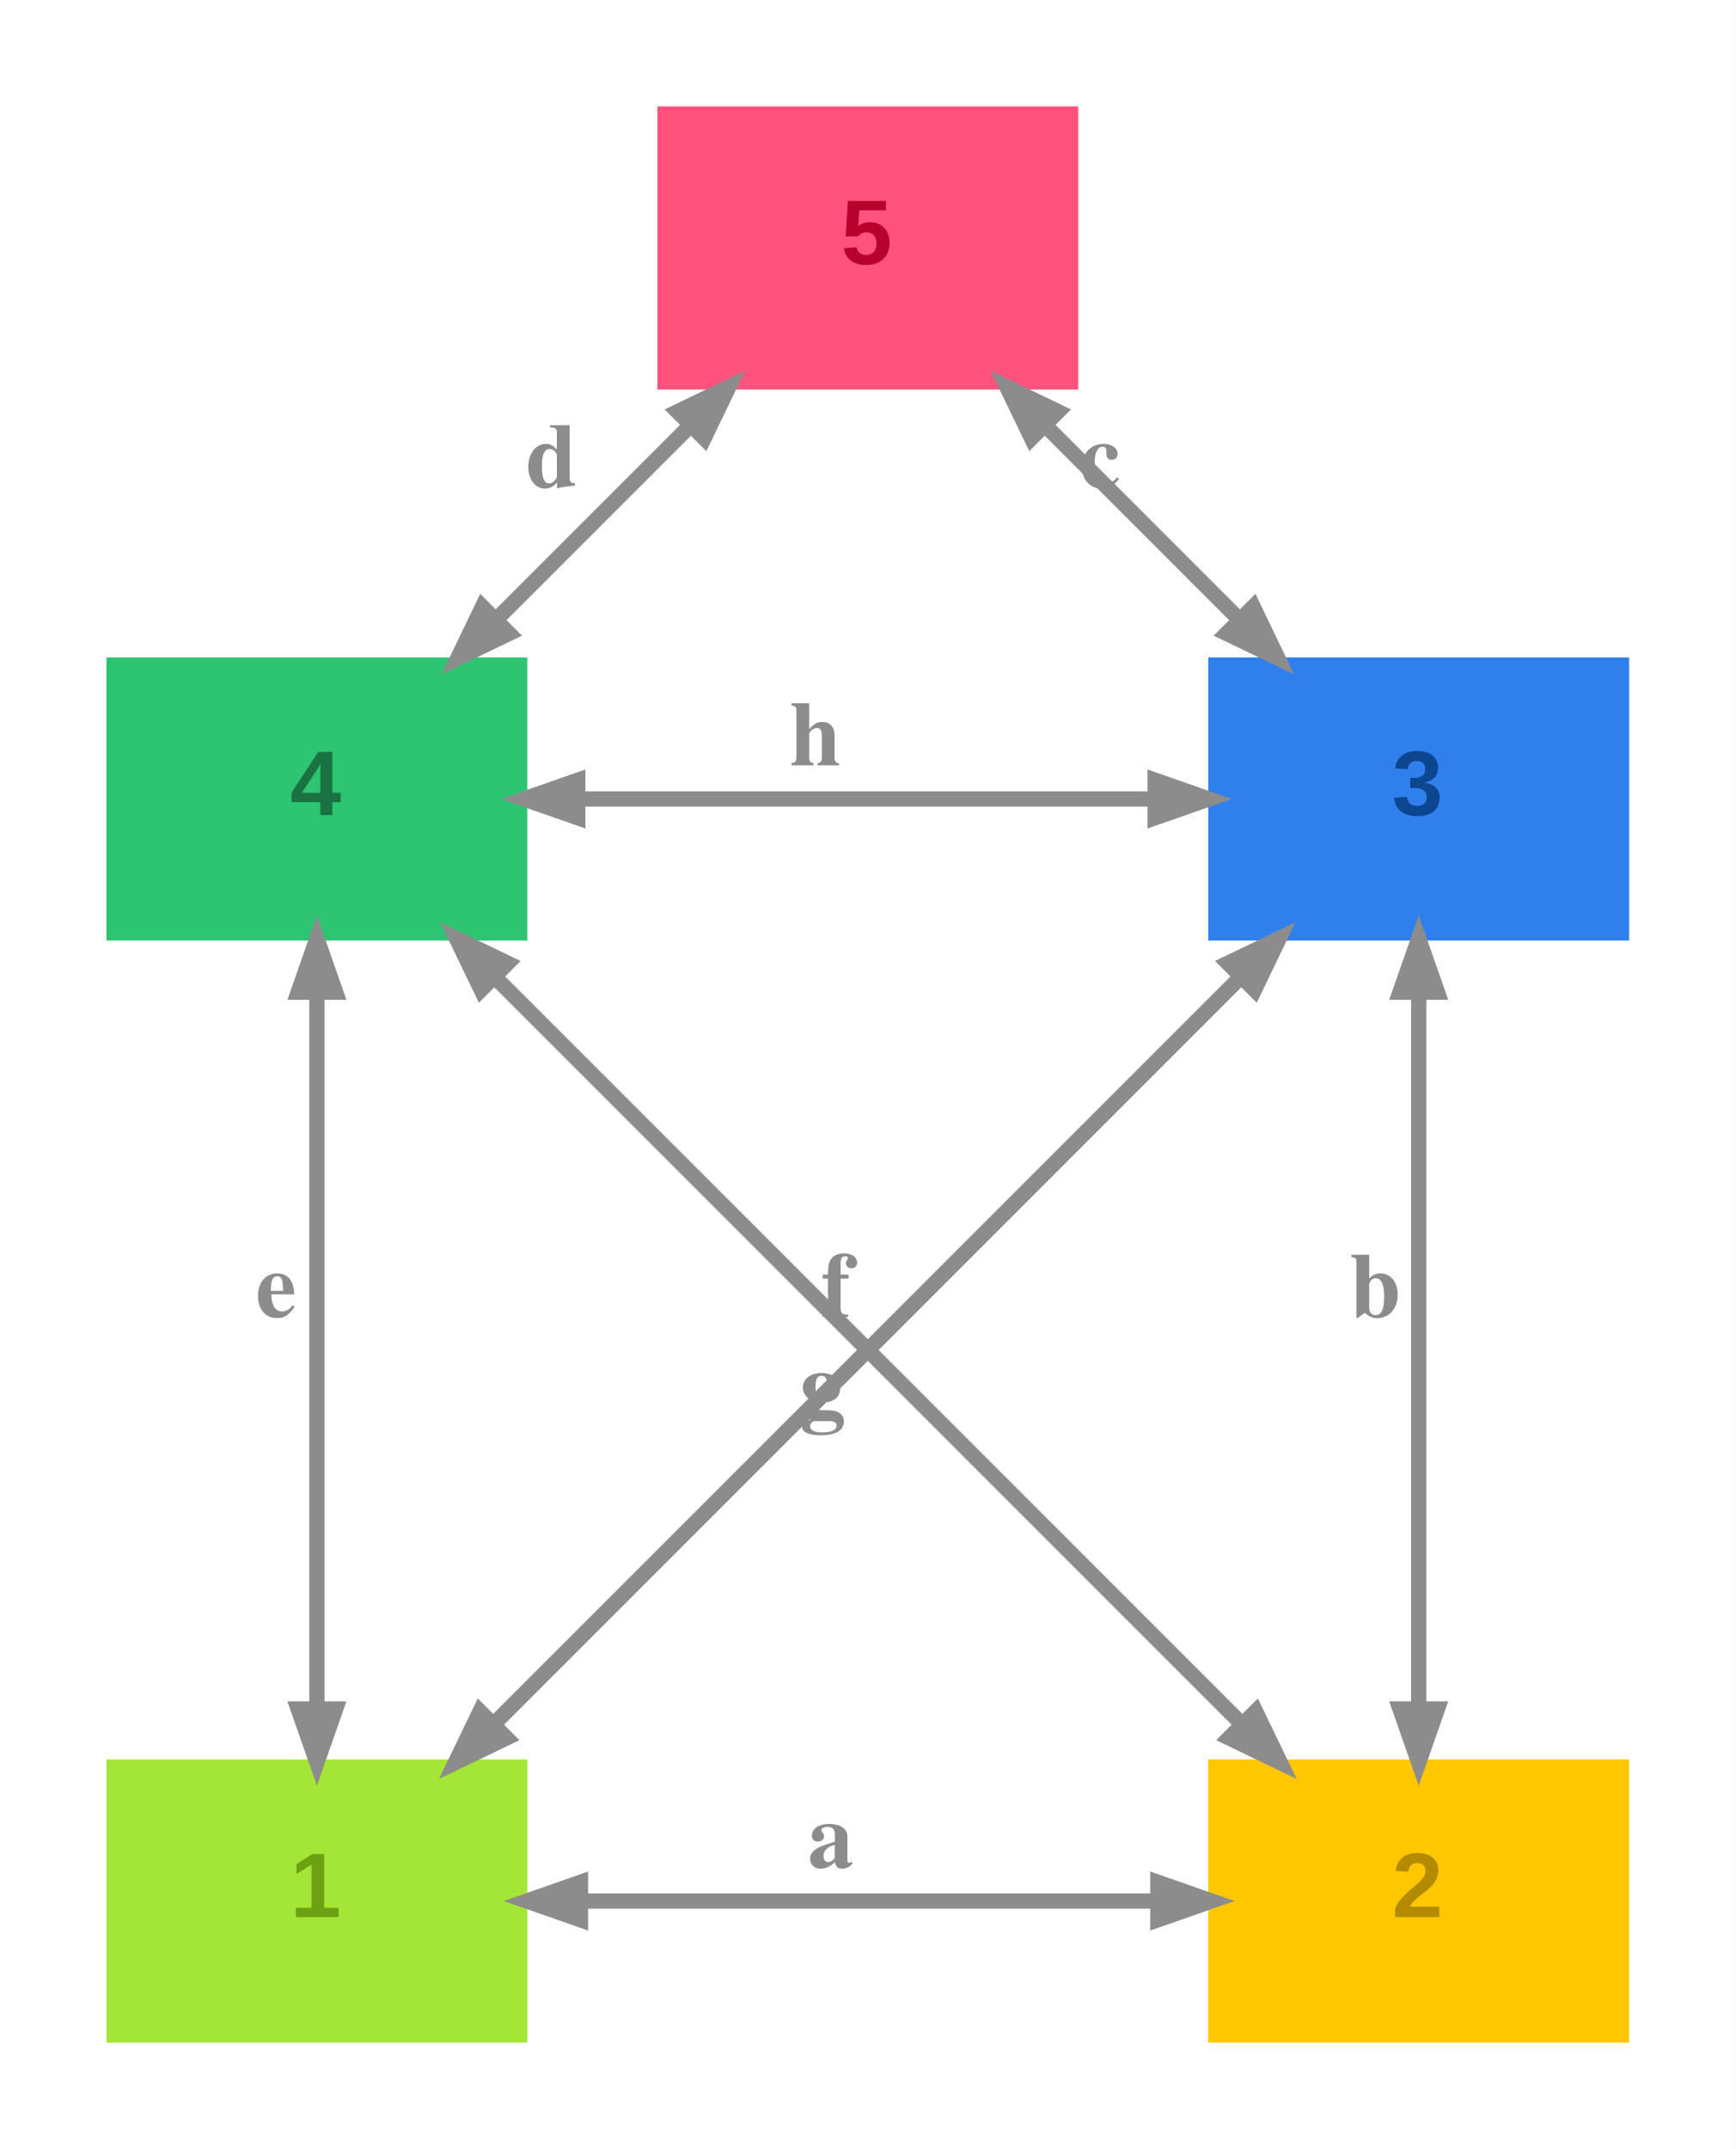
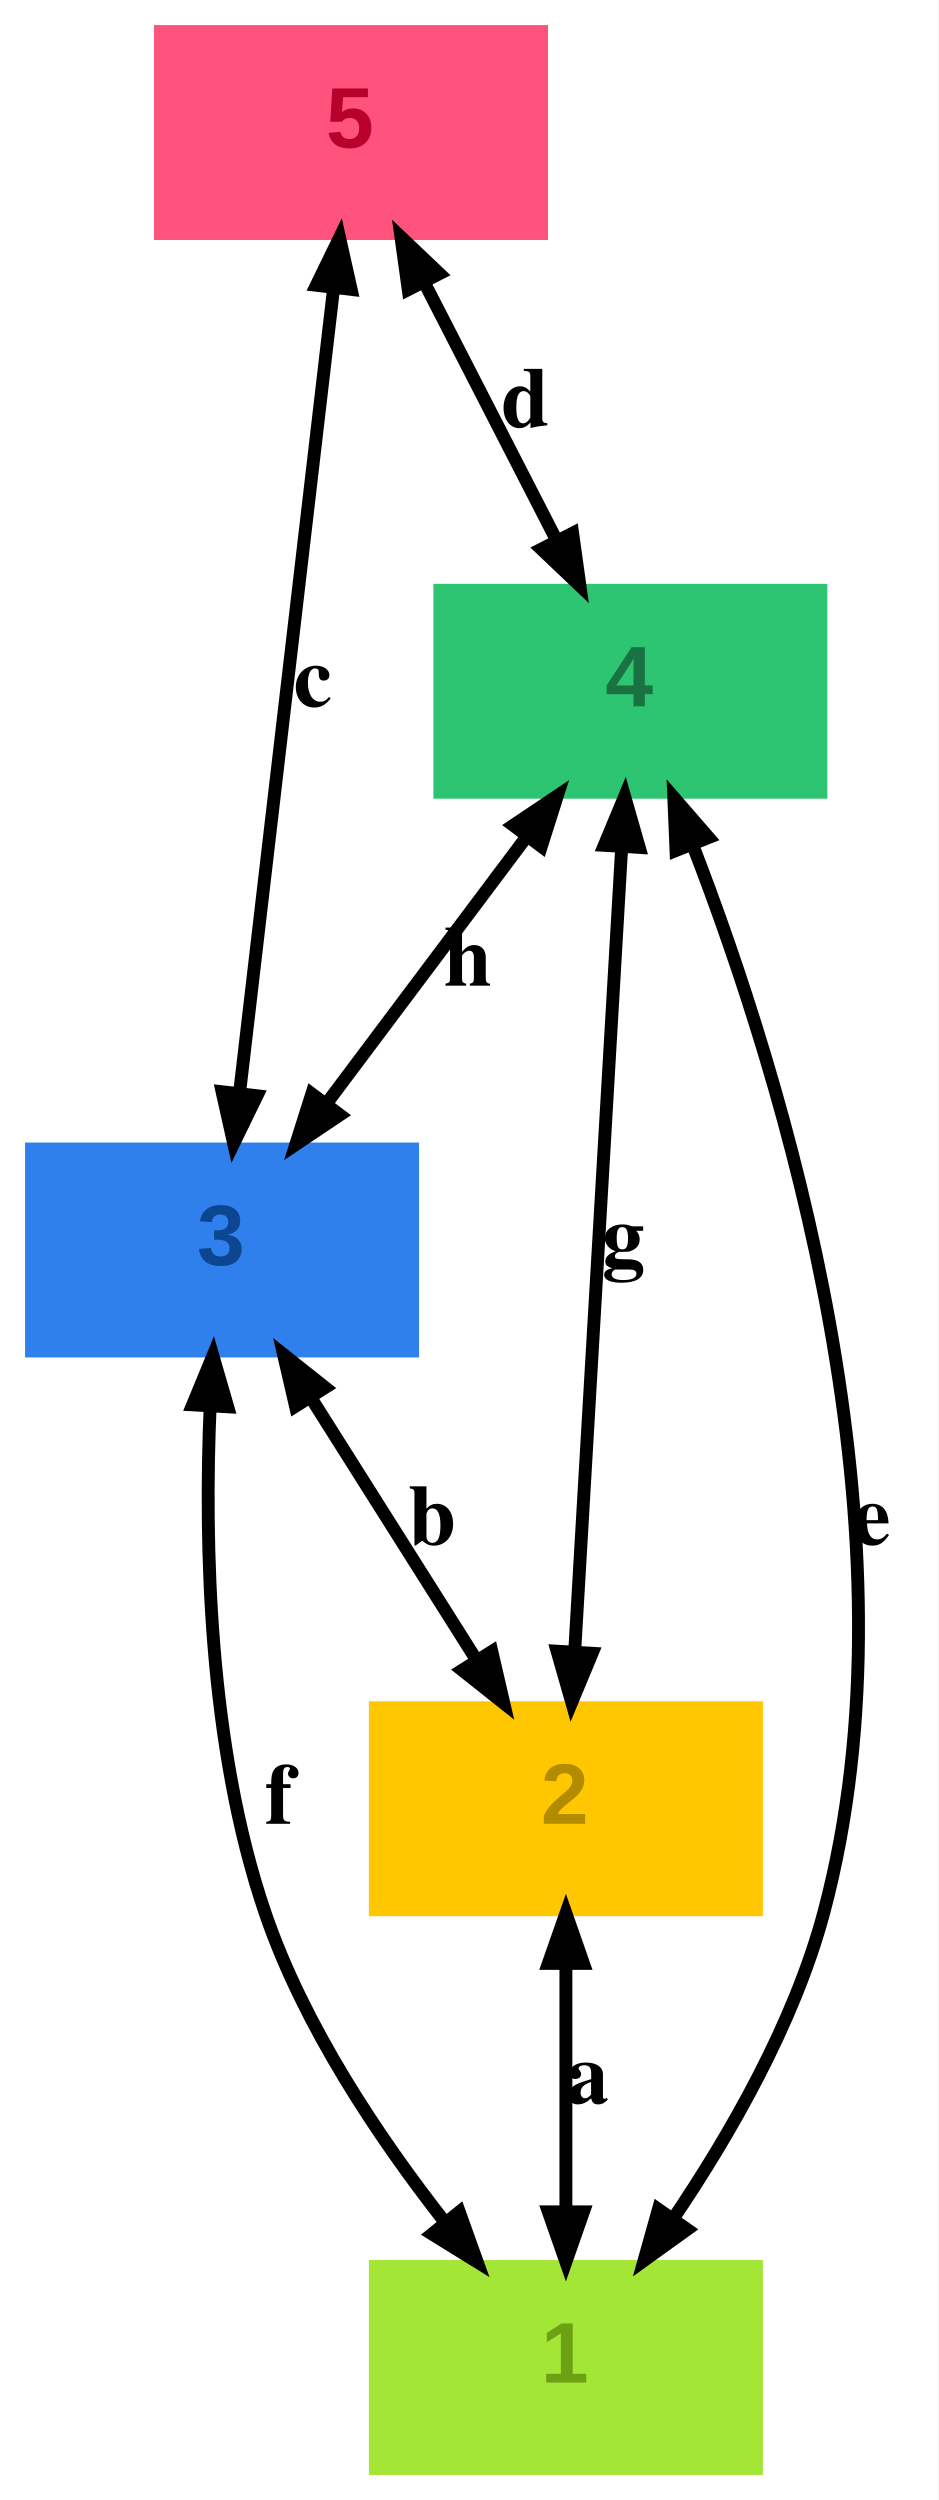
- <svg xmlns="http://www.w3.org/2000/svg" width="227pt" height="281pt" viewBox="0.00 0.00 226.80 280.80">
-   <g id="graph0" class="graph" transform="scale(1 1) rotate(0) translate(14.4 266.4)">
-     <polygon fill="#ffffff" stroke="transparent" points="-14.4,14.4 -14.4,-266.4 212.4,-266.4 212.4,14.4 -14.4,14.4" />
+ <svg xmlns="http://www.w3.org/2000/svg" width="131pt" height="349pt" viewBox="0.00 0.00 131.00 349.00">
+   <g id="graph0" class="graph" transform="scale(1 1) rotate(0) translate(4 345)">
+     <polygon fill="#ffffff" stroke="transparent" points="-4,4 -4,-345 127,-345 127,4 -4,4" />
    <g id="node1" class="node">
-       <polygon fill="#a3e635" stroke="#a3e635" points="54,-36 0,-36 0,0 54,0 54,-36" />
-       <text text-anchor="start" x="23.5" y="-15.9" font-family="Arial" font-weight="bold" font-size="12.00" fill="#6ca114">1</text>
+       <polygon fill="#a3e635" stroke="#a3e635" points="102,-29 48,-29 48,0 102,0 102,-29" />
+       <text text-anchor="start" x="71.5" y="-12.4" font-family="Arial" font-weight="bold" font-size="12.00" fill="#6ca114">1</text>
    </g>
    <g id="node2" class="node">
-       <polygon fill="#ffc700" stroke="#ffc700" points="198,-36 144,-36 144,0 198,0 198,-36" />
-       <text text-anchor="start" x="167.5" y="-15.9" font-family="Arial" font-weight="bold" font-size="12.00" fill="#b38b00">2</text>
+       <polygon fill="#ffc700" stroke="#ffc700" points="102,-107 48,-107 48,-78 102,-78 102,-107" />
+       <text text-anchor="start" x="71.5" y="-90.4" font-family="Arial" font-weight="bold" font-size="12.00" fill="#b38b00">2</text>
    </g>
    <g id="edge1" class="edge">
-       <path fill="none" stroke="#8c8c8c" stroke-width="2" d="M136.73,-18C114.03,-18 84.35,-18 61.58,-18" />
-       <polygon fill="#8c8c8c" stroke="#8c8c8c" stroke-width="2" points="136.91,-20.45 143.91,-18 136.91,-15.55 136.91,-20.45" />
-       <polygon fill="#8c8c8c" stroke="#8c8c8c" stroke-width="2" points="61.45,-15.55 54.45,-18 61.45,-20.45 61.45,-15.55" />
-       <text text-anchor="start" x="91.16" y="-22.4" font-family="Times,serif" font-weight="bold" font-size="12.00" fill="#8c8c8c">a</text>
+       <path fill="none" stroke="#000000" stroke-width="1.8" d="M75,-70.61C75,-60 75,-47.14 75,-36.51" />
+       <polygon fill="#000000" stroke="#000000" stroke-width="1.8" points="72.55,-70.91 75,-77.91 77.45,-70.91 72.55,-70.91" />
+       <polygon fill="#000000" stroke="#000000" stroke-width="1.8" points="77.45,-36.23 75,-29.23 72.55,-36.23 77.45,-36.23" />
+       <text text-anchor="start" x="75" y="-51.4" font-family="Times,serif" font-weight="bold" font-size="12.00" fill="#000000">a</text>
    </g>
    <g id="node3" class="node">
-       <polygon fill="#2f80ed" stroke="#2f80ed" points="198,-180 144,-180 144,-144 198,-144 198,-180" />
-       <text text-anchor="start" x="167.5" y="-159.9" font-family="Arial" font-weight="bold" font-size="12.00" fill="#0c4590">3</text>
+       <polygon fill="#2f80ed" stroke="#2f80ed" points="54,-185 0,-185 0,-156 54,-156 54,-185" />
+       <text text-anchor="start" x="23.5" y="-168.4" font-family="Arial" font-weight="bold" font-size="12.00" fill="#0c4590">3</text>
    </g>
    <g id="edge3" class="edge">
-       <path fill="none" stroke="#8c8c8c" stroke-width="2" d="M147.65,-138.65C120.8,-111.8 77,-68 50.21,-41.21" />
-       <polygon fill="#8c8c8c" stroke="#8c8c8c" stroke-width="2" points="146.08,-140.54 152.76,-143.76 149.54,-137.08 146.08,-140.54" />
-       <polygon fill="#8c8c8c" stroke="#8c8c8c" stroke-width="2" points="51.77,-39.31 45.09,-36.09 48.31,-42.77 51.77,-39.31" />
-       <text text-anchor="start" x="92.93" y="-94.33" font-family="Times,serif" font-weight="bold" font-size="12.00" fill="#8c8c8c">f</text>
+       <path fill="none" stroke="#000000" stroke-width="1.8" d="M25.34,-148.73C24.52,-129.78 25.06,-101.28 33,-78 38.39,-62.19 48.86,-46.6 57.99,-34.94" />
+       <polygon fill="#000000" stroke="#000000" stroke-width="1.8" points="22.89,-148.88 25.72,-155.74 27.79,-148.61 22.89,-148.88" />
+       <polygon fill="#000000" stroke="#000000" stroke-width="1.8" points="60.12,-36.21 62.62,-29.23 56.31,-33.13 60.12,-36.21" />
+       <text text-anchor="start" x="33" y="-90.4" font-family="Times,serif" font-weight="bold" font-size="12.00" fill="#000000">f</text>
    </g>
    <g id="edge2" class="edge">
-       <path fill="none" stroke="#8c8c8c" stroke-width="2" d="M171,-136.48C171,-110.23 171,-69.6 171,-43.4" />
-       <polygon fill="#8c8c8c" stroke="#8c8c8c" stroke-width="2" points="168.55,-136.76 171,-143.76 173.45,-136.76 168.55,-136.76" />
-       <polygon fill="#8c8c8c" stroke="#8c8c8c" stroke-width="2" points="173.45,-43.09 171,-36.09 168.55,-43.09 173.45,-43.09" />
-       <text text-anchor="start" x="162" y="-94.34" font-family="Times,serif" font-weight="bold" font-size="12.00" fill="#8c8c8c">b</text>
+       <path fill="none" stroke="#000000" stroke-width="1.8" d="M39.5,-149.72C46.61,-138.45 55.49,-124.39 62.59,-113.15" />
+       <polygon fill="#000000" stroke="#000000" stroke-width="1.8" points="37.25,-148.69 35.58,-155.91 41.39,-151.3 37.25,-148.69" />
+       <polygon fill="#000000" stroke="#000000" stroke-width="1.8" points="64.66,-114.45 66.33,-107.23 60.52,-111.84 64.66,-114.45" />
+       <text text-anchor="start" x="53" y="-129.4" font-family="Times,serif" font-weight="bold" font-size="12.00" fill="#000000">b</text>
    </g>
    <g id="node4" class="node">
-       <polygon fill="#ff527c" stroke="#ff527c" points="126,-252 72,-252 72,-216 126,-216 126,-252" />
-       <text text-anchor="start" x="95.5" y="-231.9" font-family="Arial" font-weight="bold" font-size="12.00" fill="#b8002c">5</text>
+       <polygon fill="#ff527c" stroke="#ff527c" points="72,-341 18,-341 18,-312 72,-312 72,-341" />
+       <text text-anchor="start" x="41.5" y="-324.4" font-family="Arial" font-weight="bold" font-size="12.00" fill="#b8002c">5</text>
    </g>
    <g id="edge4" class="edge">
-       <path fill="none" stroke="#8c8c8c" stroke-width="2" d="M122.16,-210.84C130.16,-202.84 139.13,-193.87 147.18,-185.82" />
-       <polygon fill="#8c8c8c" stroke="#8c8c8c" stroke-width="2" points="120.39,-209.15 117.17,-215.83 123.85,-212.61 120.39,-209.15" />
-       <polygon fill="#8c8c8c" stroke="#8c8c8c" stroke-width="2" points="149.37,-187.1 152.59,-180.41 145.9,-183.63 149.37,-187.1" />
-       <text text-anchor="start" x="126.67" y="-202.73" font-family="Times,serif" font-weight="bold" font-size="12.00" fill="#8c8c8c">c</text>
+       <path fill="none" stroke="#000000" stroke-width="1.8" d="M42.57,-304.73C39.15,-275.42 32.93,-222.2 29.47,-192.67" />
+       <polygon fill="#000000" stroke="#000000" stroke-width="1.8" points="40.16,-305.17 43.4,-311.83 45.02,-304.6 40.16,-305.17" />
+       <polygon fill="#000000" stroke="#000000" stroke-width="1.8" points="31.87,-192.03 28.62,-185.36 27,-192.59 31.87,-192.03" />
+       <text text-anchor="start" x="37" y="-246.4" font-family="Times,serif" font-weight="bold" font-size="12.00" fill="#000000">c</text>
    </g>
    <g id="node5" class="node">
-       <polygon fill="#2dc472" stroke="#2dc472" points="54,-180 0,-180 0,-144 54,-144 54,-180" />
-       <text text-anchor="start" x="23.5" y="-159.9" font-family="Arial" font-weight="bold" font-size="12.00" fill="#1a7142">4</text>
+       <polygon fill="#2dc472" stroke="#2dc472" points="111,-263 57,-263 57,-234 111,-234 111,-263" />
+       <text text-anchor="start" x="80.5" y="-246.4" font-family="Arial" font-weight="bold" font-size="12.00" fill="#1a7142">4</text>
    </g>
    <g id="edge5" class="edge">
-       <path fill="none" stroke="#8c8c8c" stroke-width="2" d="M75.84,-210.84C67.84,-202.84 58.87,-193.87 50.82,-185.82" />
-       <polygon fill="#8c8c8c" stroke="#8c8c8c" stroke-width="2" points="74.15,-212.61 80.83,-215.83 77.61,-209.15 74.15,-212.61" />
-       <polygon fill="#8c8c8c" stroke="#8c8c8c" stroke-width="2" points="52.1,-183.63 45.41,-180.41 48.63,-187.1 52.1,-183.63" />
-       <text text-anchor="start" x="54.33" y="-202.73" font-family="Times,serif" font-weight="bold" font-size="12.00" fill="#8c8c8c">d</text>
+       <path fill="none" stroke="#000000" stroke-width="1.8" d="M55.34,-305.35C60.99,-294.34 67.97,-280.73 73.63,-269.71" />
+       <polygon fill="#000000" stroke="#000000" stroke-width="1.8" points="52.99,-304.57 51.97,-311.91 57.35,-306.8 52.99,-304.57" />
+       <polygon fill="#000000" stroke="#000000" stroke-width="1.8" points="75.94,-270.57 76.96,-263.23 71.58,-268.34 75.94,-270.57" />
+       <text text-anchor="start" x="66" y="-285.4" font-family="Times,serif" font-weight="bold" font-size="12.00" fill="#000000">d</text>
    </g>
    <g id="edge6" class="edge">
-       <path fill="none" stroke="#8c8c8c" stroke-width="2" d="M27,-136.48C27,-110.23 27,-69.6 27,-43.4" />
-       <polygon fill="#8c8c8c" stroke="#8c8c8c" stroke-width="2" points="24.55,-136.76 27,-143.76 29.45,-136.76 24.55,-136.76" />
-       <polygon fill="#8c8c8c" stroke="#8c8c8c" stroke-width="2" points="29.45,-43.09 27,-36.09 24.55,-43.09 29.45,-43.09" />
-       <text text-anchor="start" x="19" y="-94.34" font-family="Times,serif" font-weight="bold" font-size="12.00" fill="#8c8c8c">e</text>
+       <path fill="none" stroke="#000000" stroke-width="1.8" d="M92.74,-226.94C105.2,-194.76 125.1,-130.72 111,-78 106.87,-62.55 97.9,-46.96 89.94,-35.21" />
+       <polygon fill="#000000" stroke="#000000" stroke-width="1.8" points="90.37,-226.27 90.06,-233.68 94.92,-228.08 90.37,-226.27" />
+       <polygon fill="#000000" stroke="#000000" stroke-width="1.8" points="91.93,-33.77 85.91,-29.44 87.91,-36.58 91.93,-33.77" />
+       <text text-anchor="start" x="115" y="-129.4" font-family="Times,serif" font-weight="bold" font-size="12.00" fill="#000000">e</text>
    </g>
    <g id="edge7" class="edge">
-       <path fill="none" stroke="#8c8c8c" stroke-width="2" d="M50.35,-138.65C77.2,-111.8 121,-68 147.79,-41.21" />
-       <polygon fill="#8c8c8c" stroke="#8c8c8c" stroke-width="2" points="48.46,-137.08 45.24,-143.76 51.92,-140.54 48.46,-137.08" />
-       <polygon fill="#8c8c8c" stroke="#8c8c8c" stroke-width="2" points="149.69,-42.77 152.91,-36.09 146.23,-39.31 149.69,-42.77" />
-       <text text-anchor="start" x="90.07" y="-81.33" font-family="Times,serif" font-weight="bold" font-size="12.00" fill="#8c8c8c">g</text>
+       <path fill="none" stroke="#000000" stroke-width="1.8" d="M82.79,-226.73C81.07,-197.42 77.96,-144.2 76.24,-114.67" />
+       <polygon fill="#000000" stroke="#000000" stroke-width="1.8" points="80.35,-226.99 83.2,-233.83 85.24,-226.7 80.35,-226.99" />
+       <polygon fill="#000000" stroke="#000000" stroke-width="1.8" points="78.66,-114.2 75.81,-107.36 73.77,-114.49 78.66,-114.2" />
+       <text text-anchor="start" x="80" y="-168.4" font-family="Times,serif" font-weight="bold" font-size="12.00" fill="#000000">g</text>
    </g>
    <g id="edge8" class="edge">
-       <path fill="none" stroke="#8c8c8c" stroke-width="2" d="M61.27,-162C83.97,-162 113.65,-162 136.42,-162" />
-       <polygon fill="#8c8c8c" stroke="#8c8c8c" stroke-width="2" points="61.09,-159.55 54.09,-162 61.09,-164.45 61.09,-159.55" />
-       <polygon fill="#8c8c8c" stroke="#8c8c8c" stroke-width="2" points="136.55,-164.45 143.55,-162 136.55,-159.55 136.55,-164.45" />
-       <text text-anchor="start" x="88.84" y="-166.4" font-family="Times,serif" font-weight="bold" font-size="12.00" fill="#8c8c8c">h</text>
+       <path fill="none" stroke="#000000" stroke-width="1.8" d="M69.43,-228.08C60.88,-216.67 50.09,-202.29 41.54,-190.89" />
+       <polygon fill="#000000" stroke="#000000" stroke-width="1.8" points="67.65,-229.78 73.81,-233.91 71.57,-226.84 67.65,-229.78" />
+       <polygon fill="#000000" stroke="#000000" stroke-width="1.8" points="43.45,-189.36 37.29,-185.23 39.53,-192.3 43.45,-189.36" />
+       <text text-anchor="start" x="58" y="-207.4" font-family="Times,serif" font-weight="bold" font-size="12.00" fill="#000000">h</text>
    </g>
  </g>
</svg>
